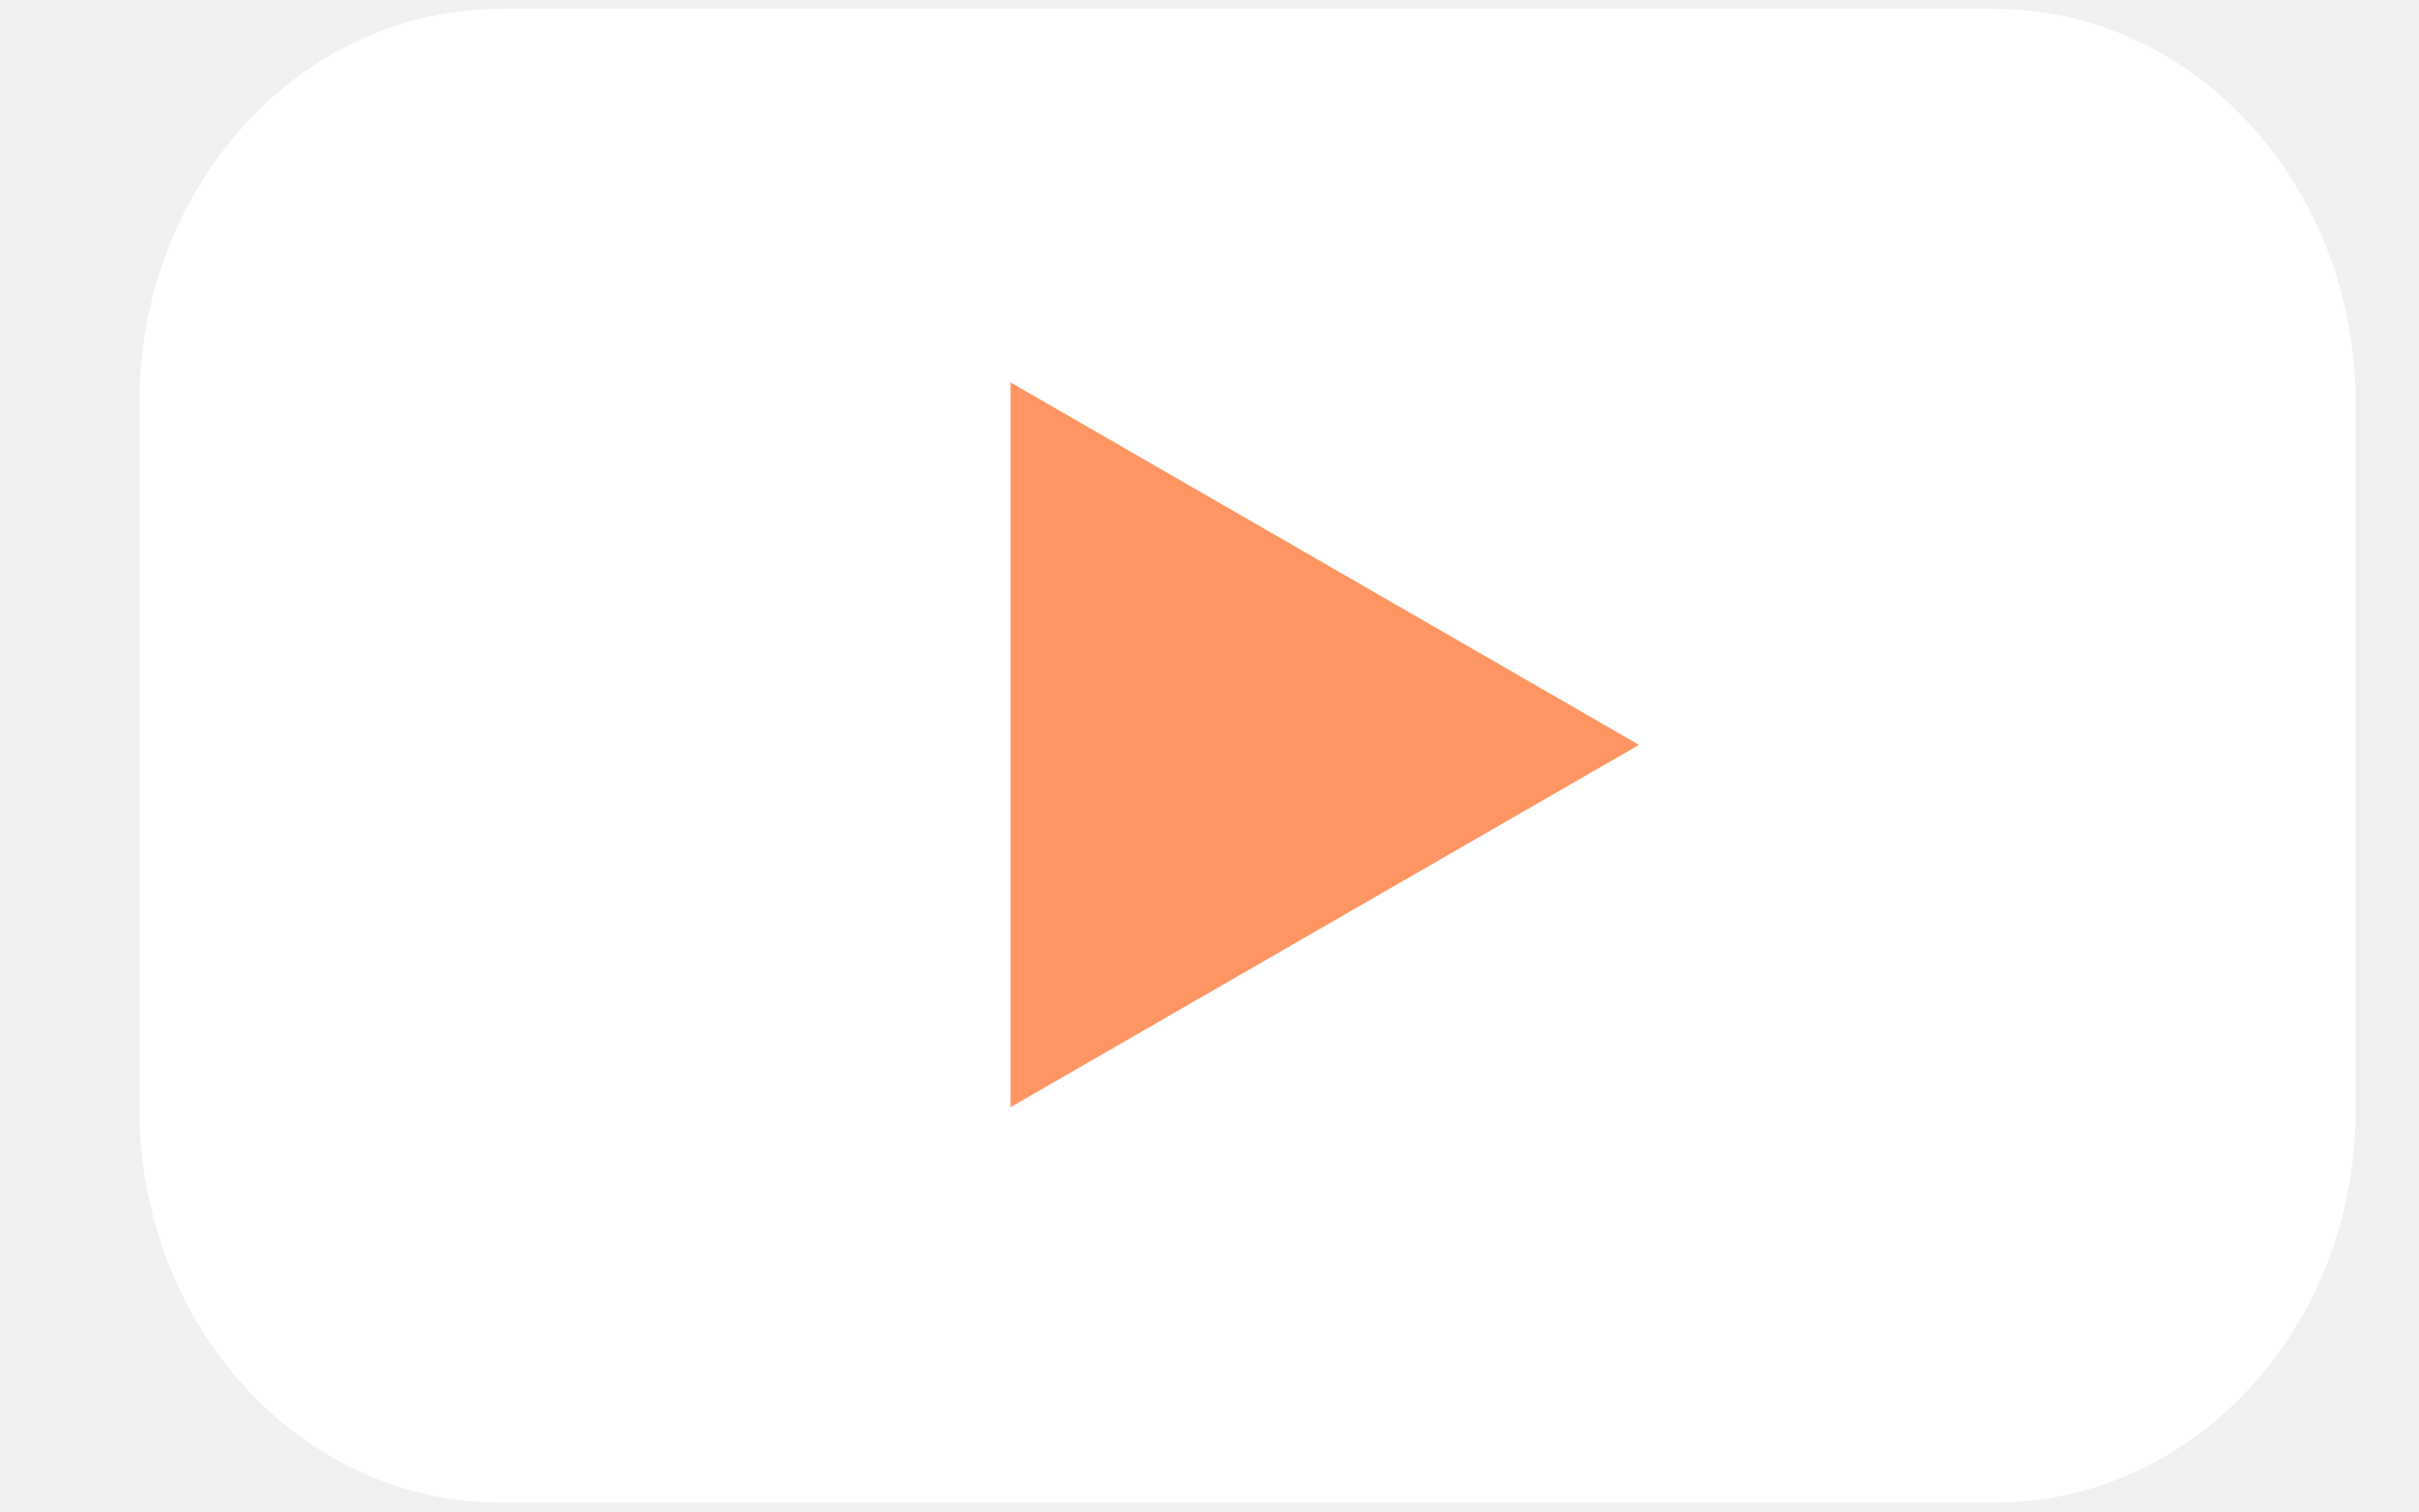
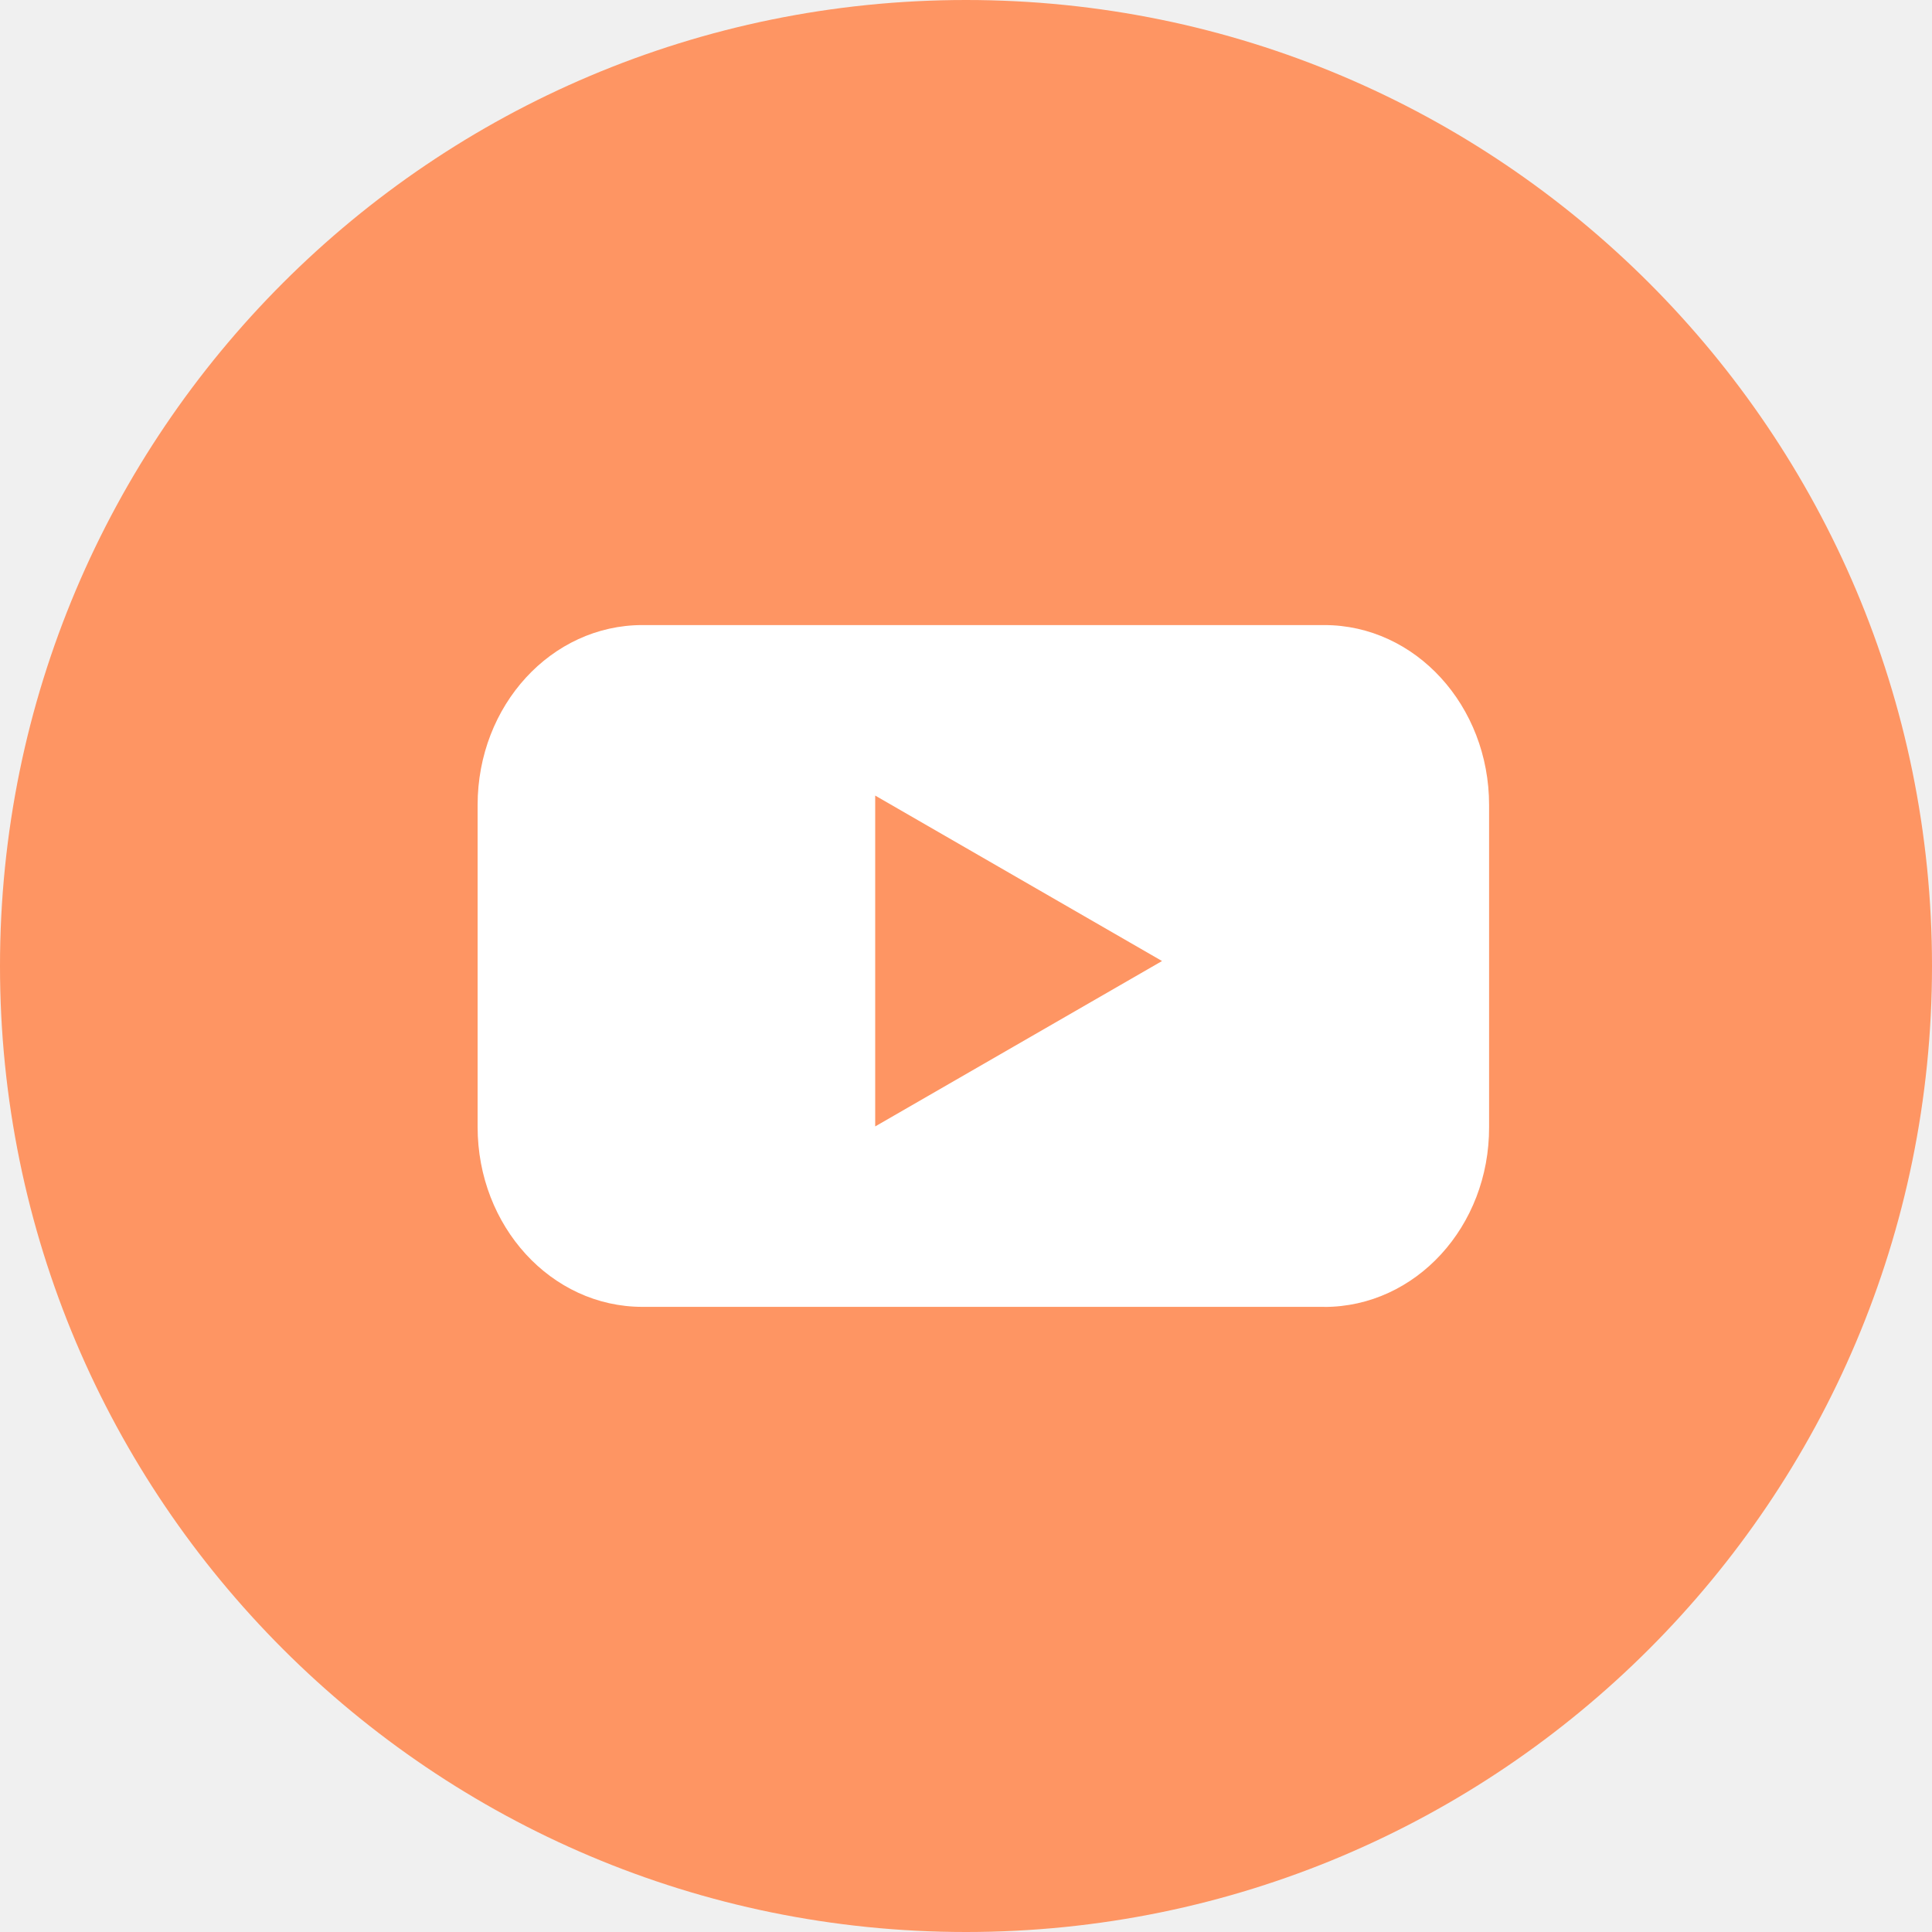
- <svg xmlns="http://www.w3.org/2000/svg" width="16" height="10" fill="none">
-   <path d="M13.193 9.941H3.31c-1.323 0-2.388-1.17-2.388-2.608V2.667C.922 1.222 1.992.059 3.31.059h9.883c1.322 0 2.388 1.17 2.388 2.608v4.666c.005 1.444-1.066 2.608-2.388 2.608z" fill="#fff" />
-   <path d="M10.841 4.928L6.684 2.53v4.795l4.157-2.397z" fill="#FE9563" />
+ <svg xmlns="http://www.w3.org/2000/svg" width="28" height="28" fill="none">
+   <circle cx="14" cy="14" r="14" fill="#FE9563" />
+   <path d="M19.193 18.94H9.31c-1.323 0-2.388-1.169-2.388-2.607v-4.666c0-1.445 1.07-2.608 2.388-2.608h9.883c1.322 0 2.388 1.17 2.388 2.608v4.666c.005 1.444-1.066 2.608-2.388 2.608z" fill="#fff" />
+   <path d="M16.841 13.928l-4.157-2.398v4.795l4.157-2.397z" fill="#FE9563" />
</svg>
